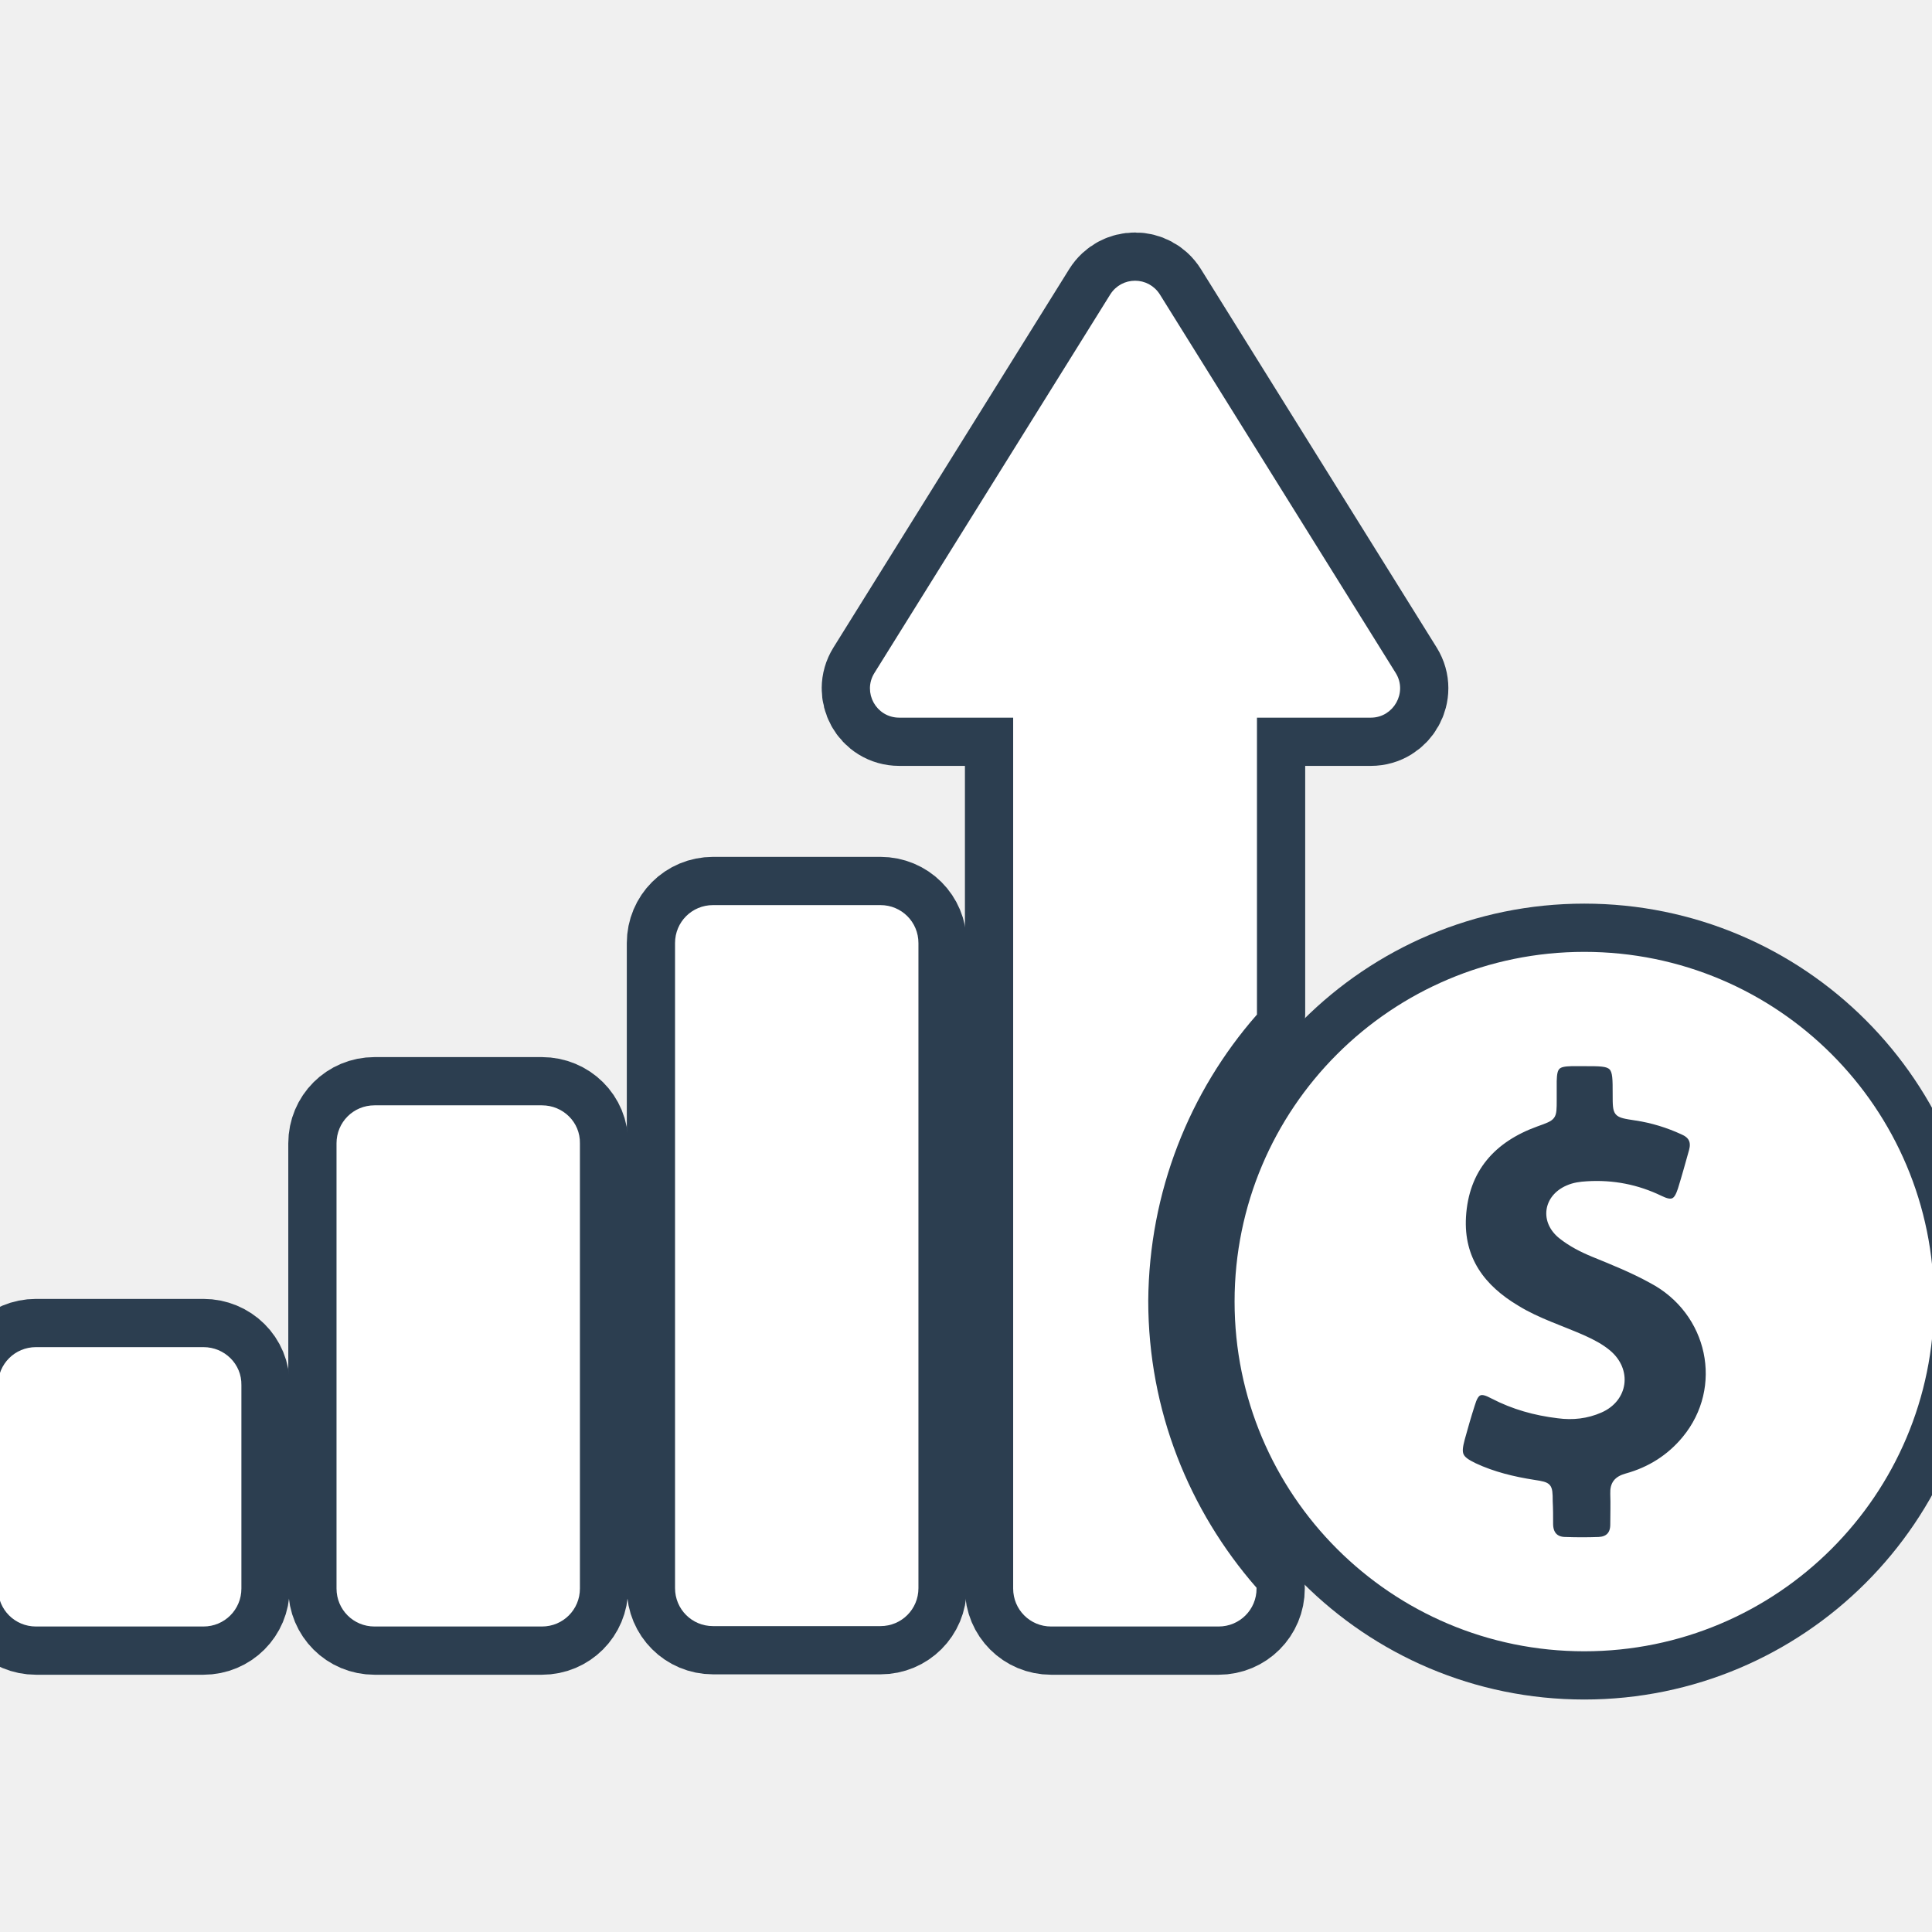
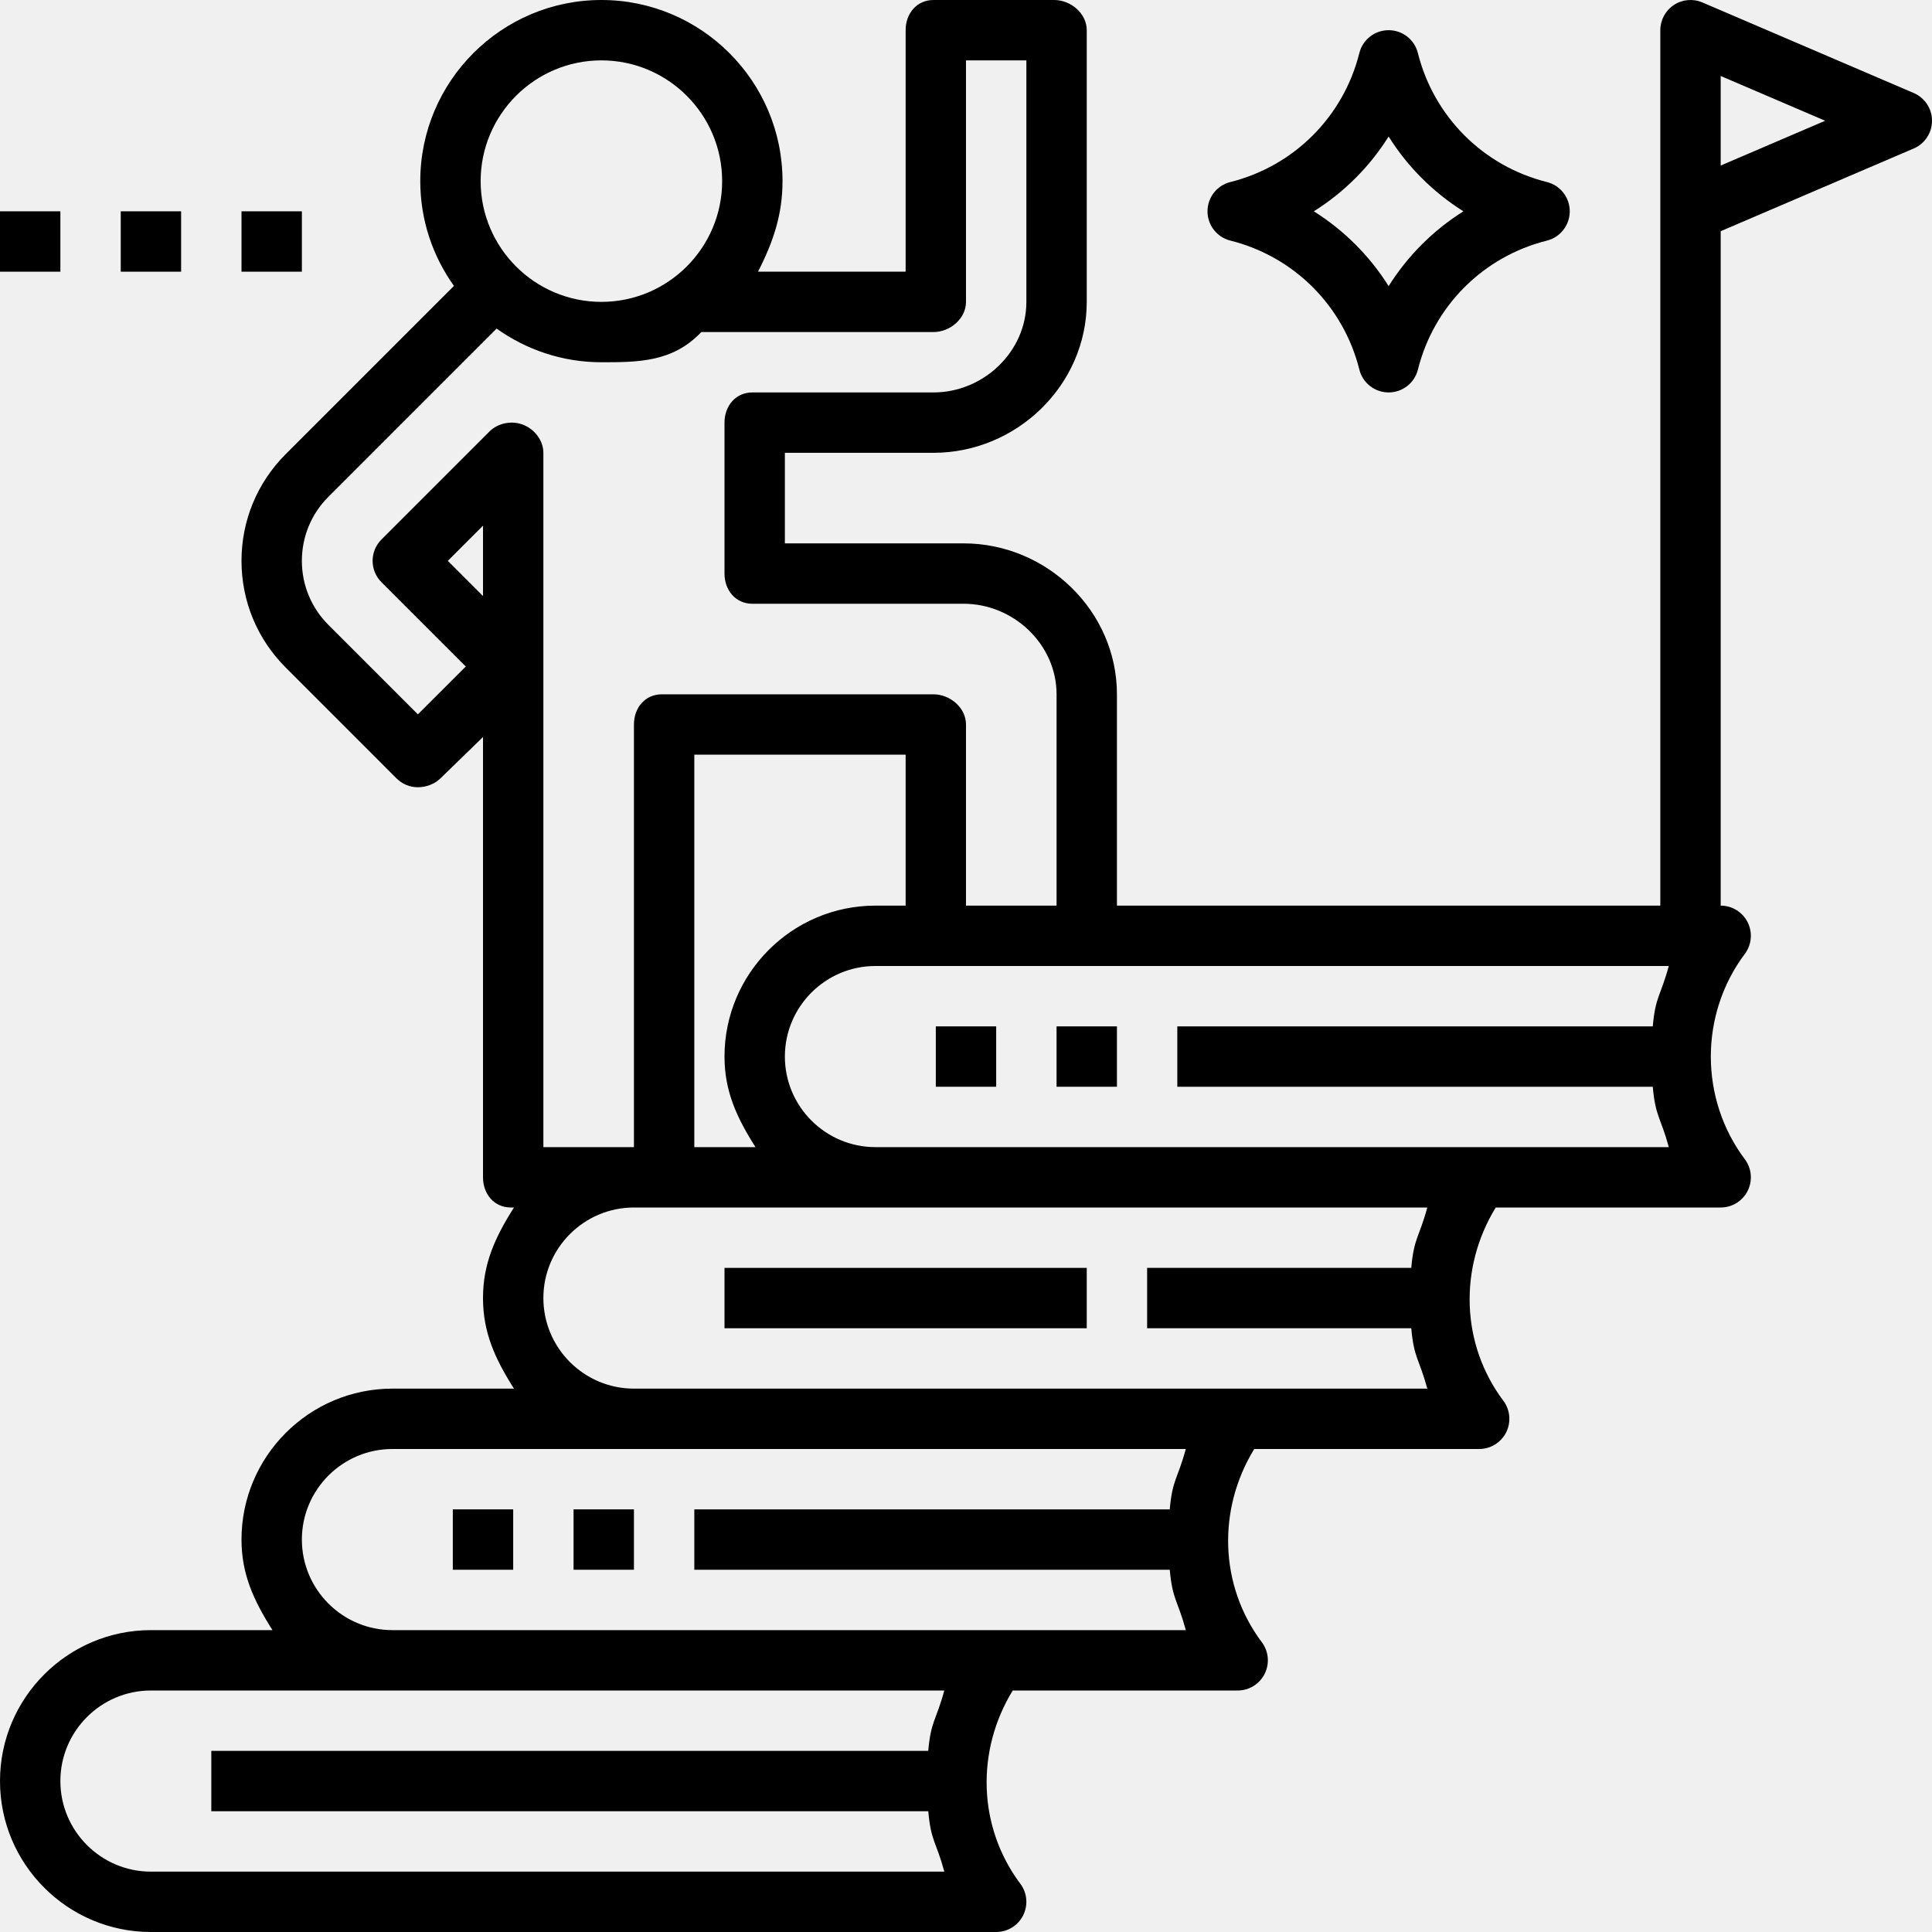
- <svg xmlns="http://www.w3.org/2000/svg" fill="#ffffff" height="75px" width="75px" version="1.1" id="Capa_1" viewBox="0 0 483.4 483.4" xml:space="preserve" stroke="#ffffff">
-   <g id="SVGRepo_bgCarrier" stroke-width="0" />
-   <g id="SVGRepo_tracerCarrier" stroke-linecap="round" stroke-linejoin="round" stroke="#2C3E50" stroke-width="25.137">
+ <svg xmlns="http://www.w3.org/2000/svg" fill="#000000" version="1.1" id="Layer_1" viewBox="0 0 64 64" xml:space="preserve">
+   <g>
    <g>
-       <g>
-         <path d="M135.6,277.062H93.7c-5,0-9,4-9,9v17.4v76.6v17.4c0,5,4,9,9,9h41.9c5,0,9-4,9-9v-17.4v-76.6v-17.4 C144.7,281.062,140.6,277.062,135.6,277.062z" />
-         <path d="M220.3,226.963h-41.9c-5,0-9,4-9,9v67.5v26.4v67.5c0,5,4,9,9,9h41.9c5,0,9-4,9-9v-67.5v-26.4v-67.5 C229.3,230.963,225.3,226.963,220.3,226.963z" />
-         <path d="M314,253.663v-74.6h29c5.3,0,8.6-5.9,5.8-10.4l-59-94.7c-2.7-4.3-8.9-4.3-11.6,0l-59,94.7c-2.8,4.5,0.4,10.4,5.8,10.4h29 v218.4c0,5,4,9,9,9h41.9c5,0,9-4,9-9c-16.8-19.3-27.1-44.4-27.1-72C287,298.062,297.2,272.863,314,253.663z" />
-         <path d="M396.4,238.663c-48,0-87,38.9-87,87c0,48,38.9,87,87,87c48,0,87-38.9,87-87S444.5,238.663,396.4,238.663z M421.4,359.863 c-3.8,4.6-8.7,7.7-14.5,9.3c-2.5,0.7-3.6,2-3.5,4.6s0,5.1,0,7.7c0,2.3-1.2,3.5-3.4,3.6c-2.8,0.1-5.5,0.1-8.3,0 c-2.4,0-3.6-1.4-3.6-3.8c0-1.9,0-3.8-0.1-5.6c0-4.1-0.2-4.3-4.2-4.9c-5.1-0.8-10.1-2-14.8-4.2c-3.7-1.8-4-2.7-3-6.5 c0.8-2.9,1.6-5.7,2.5-8.5c1-3.3,1.9-3.7,4.9-2.1c5.2,2.7,10.6,4.2,16.4,4.9c3.7,0.5,7.3,0.1,10.7-1.4c6.4-2.8,7.4-10.2,2-14.7 c-1.8-1.5-3.9-2.6-6.1-3.6c-5.6-2.5-11.5-4.3-16.7-7.5c-8.6-5.1-14-12.2-13.4-22.7c0.7-11.8,7.4-19.2,18.2-23.1 c4.5-1.6,4.5-1.6,4.5-6.2c0-1.6,0-3.2,0-4.7c0.1-3.5,0.7-4.1,4.2-4.2c1.1,0,2.2,0,3.3,0c7.5,0,7.5,0,7.5,7.5c0,5.3,0,5.3,5.3,6.1 c4,0.6,7.9,1.8,11.6,3.5c2.1,0.9,2.8,2.3,2.2,4.5c-0.9,3.2-1.8,6.5-2.8,9.7c-1,3-1.9,3.5-4.8,2.1c-5.8-2.8-11.9-4-18.4-3.6 c-1.7,0.1-3.3,0.3-4.9,1c-5.6,2.4-6.5,8.6-1.7,12.4c2.4,1.9,5.1,3.3,8,4.5c4.9,2,9.9,4,14.6,6.6 C427.9,328.363,431.9,347.163,421.4,359.863z" />
-         <path d="M50.9,337.562H9c-5,0-9,4-9,9v1.7v15.7v16.1v6v11.4c0,5,4,9,9,9h41.9c5,0,9-4,9-9v-11.4v-6v-16.1v-13.5v-3.9 C60,341.562,55.9,337.562,50.9,337.562z" />
-       </g>
+       <path d="M63.394,3.081l-7-3c-0.308-0.132-0.663-0.102-0.944,0.084C55.169,0.35,55,0.664,55,1v6v23H37v-7c0-2.757-2.321-5-5.078-5    H26v-3h4.922C33.679,15,36,12.757,36,10V1c0-0.552-0.525-1-1.078-1h-4C30.369,0,30,0.448,30,1v8h-4.89    c0.513-1,0.812-1.907,0.812-3c0-3.309-2.691-6-6-6s-6,2.691-6,6c0,1.294,0.416,2.49,1.115,3.471l-5.572,5.572    C8.521,15.988,8,17.243,8,18.579c0,1.335,0.521,2.591,1.465,3.535l3.671,3.672c0.188,0.188,0.441,0.293,0.707,0.293    s0.559-0.106,0.746-0.293L16,24.414V39c0,0.552,0.369,1,0.922,1h0.104C16.391,41,16,41.87,16,43s0.391,2,1.026,3H13    c-2.757,0-5,2.243-5,5c0,1.13,0.391,2,1.026,3H5c-2.757,0-5,2.243-5,5s2.243,5,5,5h28c0.379,0,0.725-0.214,0.894-0.553    c0.169-0.339,0.133-0.744-0.095-1.047c-1.405-1.874-1.477-4.4-0.251-6.4H41c0.379,0,0.725-0.214,0.894-0.553    c0.169-0.339,0.133-0.744-0.095-1.047c-1.405-1.875-1.477-4.4-0.251-6.4H49c0.379,0,0.725-0.214,0.894-0.553    c0.169-0.339,0.133-0.744-0.095-1.047c-1.405-1.874-1.477-4.4-0.251-6.4H57c0.379,0,0.725-0.214,0.894-0.553    c0.169-0.339,0.133-0.744-0.095-1.047c-1.501-2.002-1.501-4.798,0-6.8c0.227-0.303,0.264-0.709,0.095-1.047    C57.725,30.214,57.379,30,57,30V7.659l6.394-2.74C63.762,4.762,64,4.4,64,4S63.762,3.238,63.394,3.081z M19.922,2    c2.206,0,4,1.794,4,4s-1.794,4-4,4s-4-1.794-4-4C15.922,3.795,17.716,2,19.922,2z M16,19.744l-1.165-1.165L16,17.414V19.744z     M16.215,14.293l-3.579,3.579c-0.188,0.188-0.293,0.442-0.293,0.707c0,0.265,0.105,0.519,0.293,0.707l2.793,2.793l-1.586,1.585    L10.879,20.7C10.312,20.133,10,19.38,10,18.579c0-0.801,0.312-1.555,0.879-2.122l5.572-5.572C17.432,11.584,18.628,12,19.922,12    c1.223,0,2.36,0,3.31-1h7.69C31.475,11,32,10.552,32,10V2h2v8c0,1.654-1.424,3-3.078,3h-6C24.369,13,24,13.448,24,14v5    c0,0.552,0.369,1,0.922,1h7C33.576,20,35,21.346,35,23v7h-3v-6c0-0.552-0.525-1-1.078-1h-9C21.369,23,21,23.448,21,24v14h-3V15    c0-0.404-0.282-0.769-0.656-0.924C16.97,13.921,16.501,14.007,16.215,14.293z M25.026,38H23V25h7v5h-1c-2.757,0-5,2.243-5,5    C24,36.13,24.391,37,25.026,38z M5,62c-1.654,0-3-1.346-3-3s1.346-3,3-3h8h18.281c-0.271,1-0.443,1-0.532,2H7v2h23.75    c0.089,1,0.26,1,0.532,2H5z M33,54H13c-1.654,0-3-1.346-3-3s1.346-3,3-3h8h18.281c-0.271,1-0.443,1-0.532,2H23v2h15.75    c0.089,1,0.26,1,0.532,2H33z M46.75,44c0.089,1,0.26,1,0.531,2H41H21c-1.654,0-3-1.346-3-3s1.346-3,3-3h0.922H29h18.281    c-0.271,1-0.443,1-0.531,2H38v2H46.75z M54.75,36c0.089,1,0.26,1,0.531,2H49H29c-1.654,0-3-1.346-3-3s1.346-3,3-3h1.922h5h19.359    c-0.271,1-0.443,1-0.531,2H39v2H54.75z M57,5.484V2.517L60.461,4L57,5.484z" />
    </g>
  </g>
-   <g id="SVGRepo_iconCarrier">
+   <g>
    <g>
-       <g>
-         <path d="M135.6,277.062H93.7c-5,0-9,4-9,9v17.4v76.6v17.4c0,5,4,9,9,9h41.9c5,0,9-4,9-9v-17.4v-76.6v-17.4 C144.7,281.062,140.6,277.062,135.6,277.062z" />
-         <path d="M220.3,226.963h-41.9c-5,0-9,4-9,9v67.5v26.4v67.5c0,5,4,9,9,9h41.9c5,0,9-4,9-9v-67.5v-26.4v-67.5 C229.3,230.963,225.3,226.963,220.3,226.963z" />
-         <path d="M314,253.663v-74.6h29c5.3,0,8.6-5.9,5.8-10.4l-59-94.7c-2.7-4.3-8.9-4.3-11.6,0l-59,94.7c-2.8,4.5,0.4,10.4,5.8,10.4h29 v218.4c0,5,4,9,9,9h41.9c5,0,9-4,9-9c-16.8-19.3-27.1-44.4-27.1-72C287,298.062,297.2,272.863,314,253.663z" />
-         <path d="M396.4,238.663c-48,0-87,38.9-87,87c0,48,38.9,87,87,87c48,0,87-38.9,87-87S444.5,238.663,396.4,238.663z M421.4,359.863 c-3.8,4.6-8.7,7.7-14.5,9.3c-2.5,0.7-3.6,2-3.5,4.6s0,5.1,0,7.7c0,2.3-1.2,3.5-3.4,3.6c-2.8,0.1-5.5,0.1-8.3,0 c-2.4,0-3.6-1.4-3.6-3.8c0-1.9,0-3.8-0.1-5.6c0-4.1-0.2-4.3-4.2-4.9c-5.1-0.8-10.1-2-14.8-4.2c-3.7-1.8-4-2.7-3-6.5 c0.8-2.9,1.6-5.7,2.5-8.5c1-3.3,1.9-3.7,4.9-2.1c5.2,2.7,10.6,4.2,16.4,4.9c3.7,0.5,7.3,0.1,10.7-1.4c6.4-2.8,7.4-10.2,2-14.7 c-1.8-1.5-3.9-2.6-6.1-3.6c-5.6-2.5-11.5-4.3-16.7-7.5c-8.6-5.1-14-12.2-13.4-22.7c0.7-11.8,7.4-19.2,18.2-23.1 c4.5-1.6,4.5-1.6,4.5-6.2c0-1.6,0-3.2,0-4.7c0.1-3.5,0.7-4.1,4.2-4.2c1.1,0,2.2,0,3.3,0c7.5,0,7.5,0,7.5,7.5c0,5.3,0,5.3,5.3,6.1 c4,0.6,7.9,1.8,11.6,3.5c2.1,0.9,2.8,2.3,2.2,4.5c-0.9,3.2-1.8,6.5-2.8,9.7c-1,3-1.9,3.5-4.8,2.1c-5.8-2.8-11.9-4-18.4-3.6 c-1.7,0.1-3.3,0.3-4.9,1c-5.6,2.4-6.5,8.6-1.7,12.4c2.4,1.9,5.1,3.3,8,4.5c4.9,2,9.9,4,14.6,6.6 C427.9,328.363,431.9,347.163,421.4,359.863z" />
-         <path d="M50.9,337.562H9c-5,0-9,4-9,9v1.7v15.7v16.1v6v11.4c0,5,4,9,9,9h41.9c5,0,9-4,9-9v-11.4v-6v-16.1v-13.5v-3.9 C60,341.562,55.9,337.562,50.9,337.562z" />
-       </g>
+       <rect x="4" y="7" width="2" height="2" />
+     </g>
+   </g>
+   <g>
+     <g>
+       <rect x="8" y="7" width="2" height="2" />
+     </g>
+   </g>
+   <g>
+     <g>
+       <rect x="0" y="7" width="2" height="2" />
+     </g>
+   </g>
+   <g>
+     <g>
+       <path d="M51.242,6.03c-2.108-0.527-3.745-2.165-4.273-4.273C46.859,1.313,46.459,1,46,1s-0.859,0.312-0.97,0.757    c-0.527,2.108-2.164,3.745-4.272,4.273C40.312,6.141,40,6.541,40,7s0.312,0.859,0.758,0.97c2.108,0.527,3.745,2.165,4.272,4.272    C45.141,12.688,45.541,13,46,13s0.859-0.312,0.97-0.757c0.527-2.108,2.164-3.745,4.273-4.272C51.688,7.859,52,7.459,52,7    S51.688,6.141,51.242,6.03z M46,9.478C45.371,8.476,44.524,7.629,43.522,7C44.524,6.371,45.371,5.525,46,4.523    C46.629,5.525,47.476,6.371,48.477,7C47.476,7.629,46.629,8.476,46,9.478z" />
+     </g>
+   </g>
+   <g>
+     <g>
+       <rect x="24" y="42" width="12" height="2" />
+     </g>
+   </g>
+   <g>
+     <g>
+       <rect x="19" y="50" width="2" height="2" />
+     </g>
+   </g>
+   <g>
+     <g>
+       <rect x="15" y="50" width="2" height="2" />
+     </g>
+   </g>
+   <g>
+     <g>
+       <rect x="35" y="34" width="2" height="2" />
+     </g>
+   </g>
+   <g>
+     <g>
+       <rect x="31" y="34" width="2" height="2" />
    </g>
  </g>
</svg>
